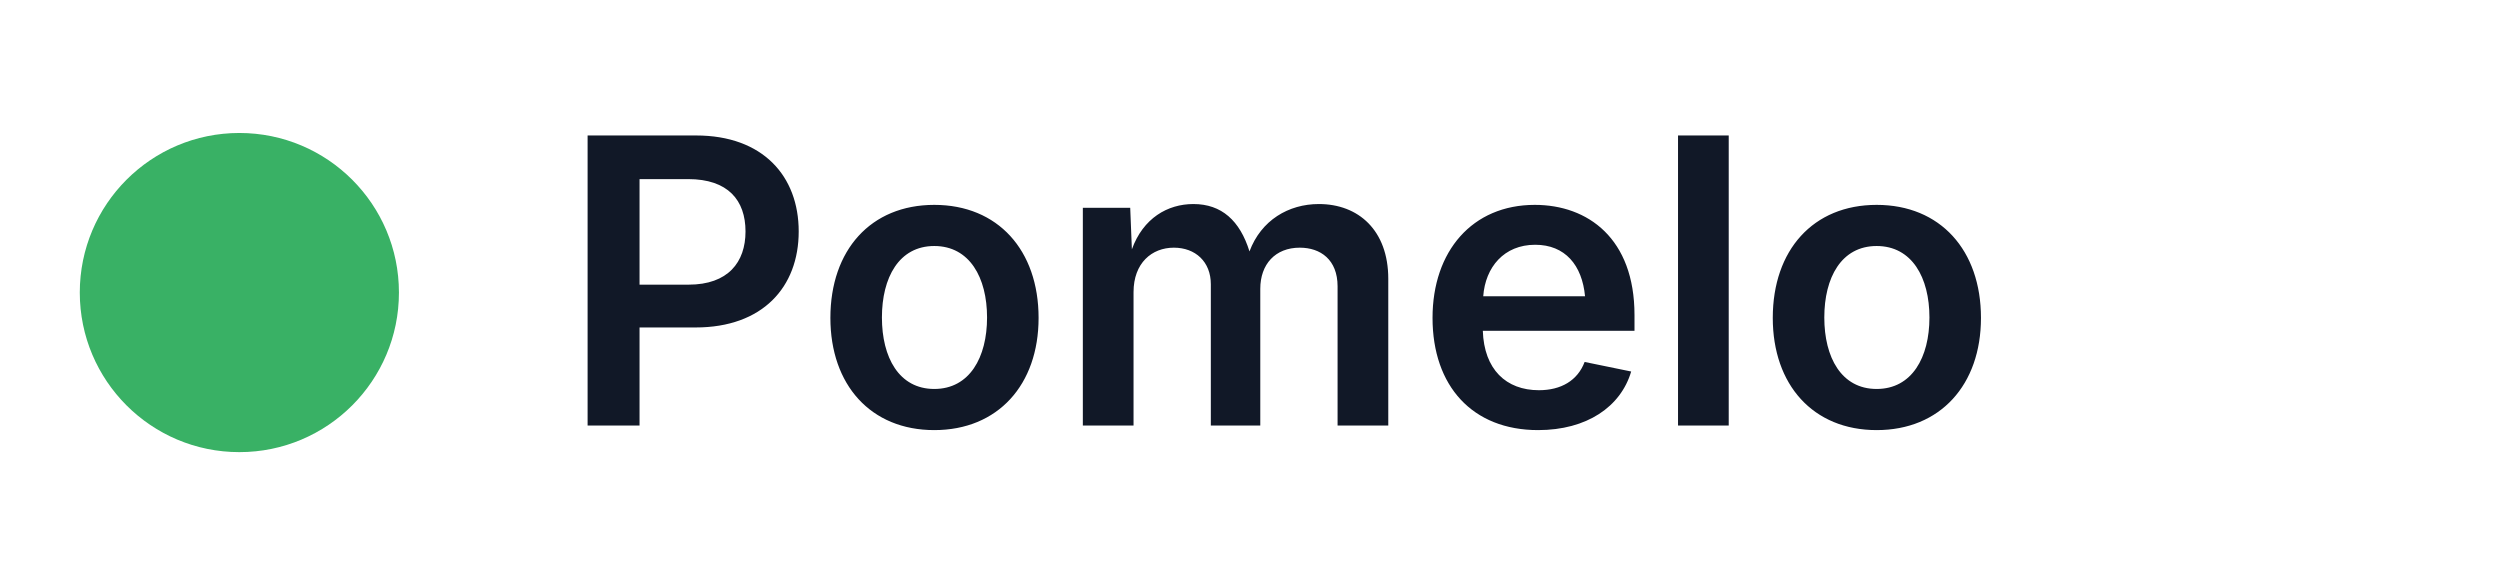
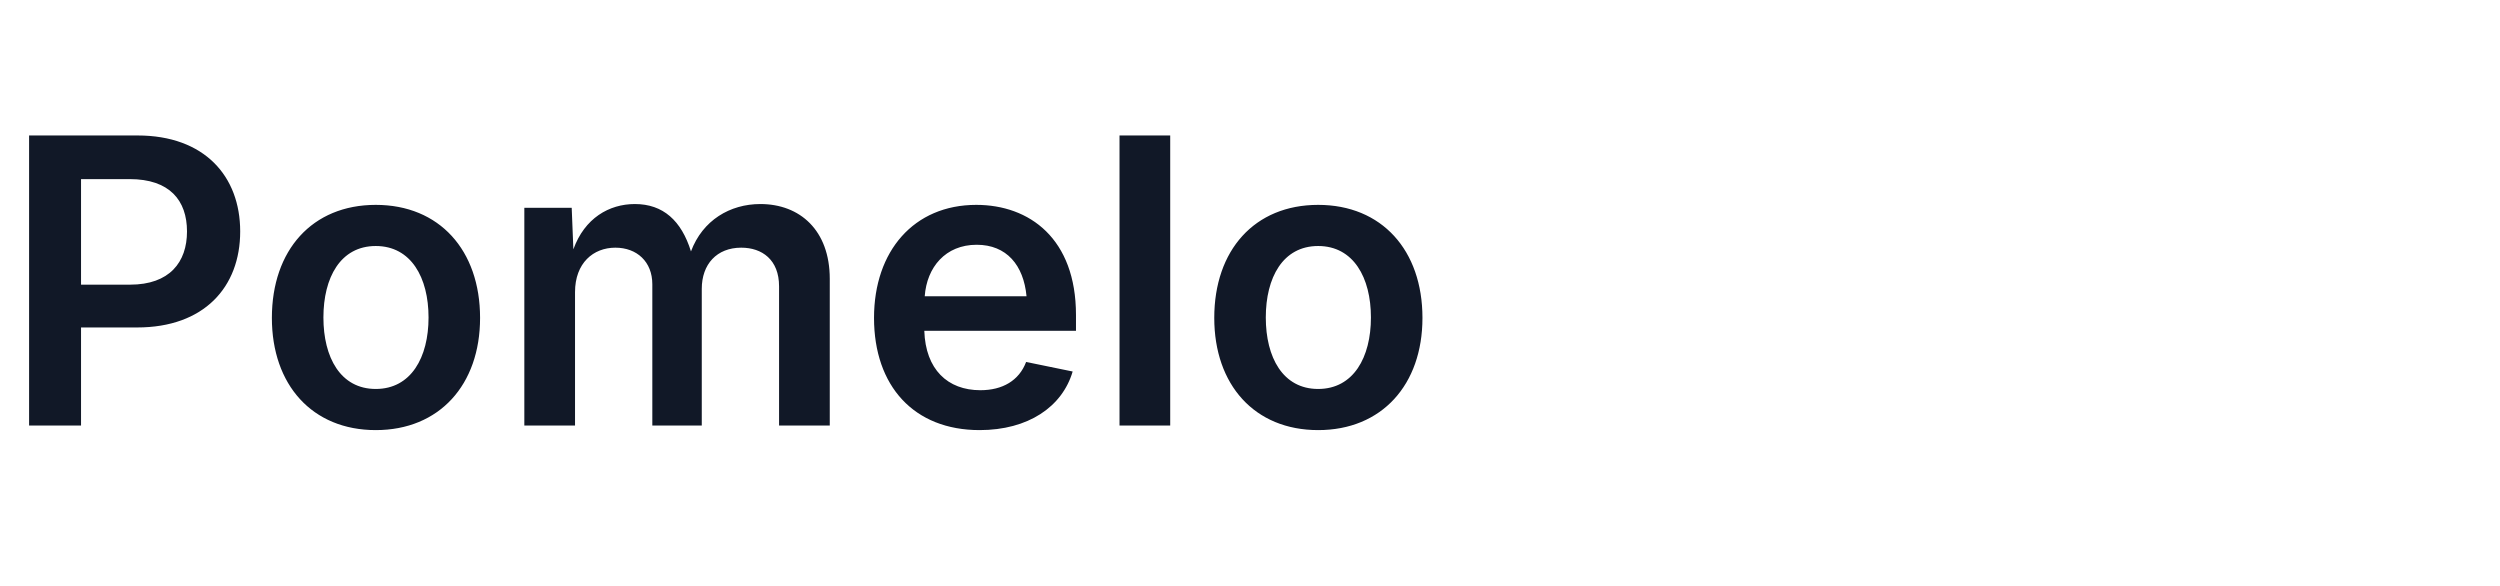
<svg xmlns="http://www.w3.org/2000/svg" viewBox="0 0 94 22" fill="none" role="img" aria-label="Pomelo Health">
-   <circle cx="9" cy="11" r="6" fill="#16a34a" opacity="0.85" />
-   <text x="21" y="16" font-family="-apple-system,BlinkMacSystemFont,'Segoe UI',sans-serif" font-size="15" font-weight="600" fill="#111827">Pomelo</text>
+   <text x="0" y="16" font-family="-apple-system,BlinkMacSystemFont,'Segoe UI',sans-serif" font-size="15" font-weight="600" fill="#111827">Pomelo</text>
</svg>
